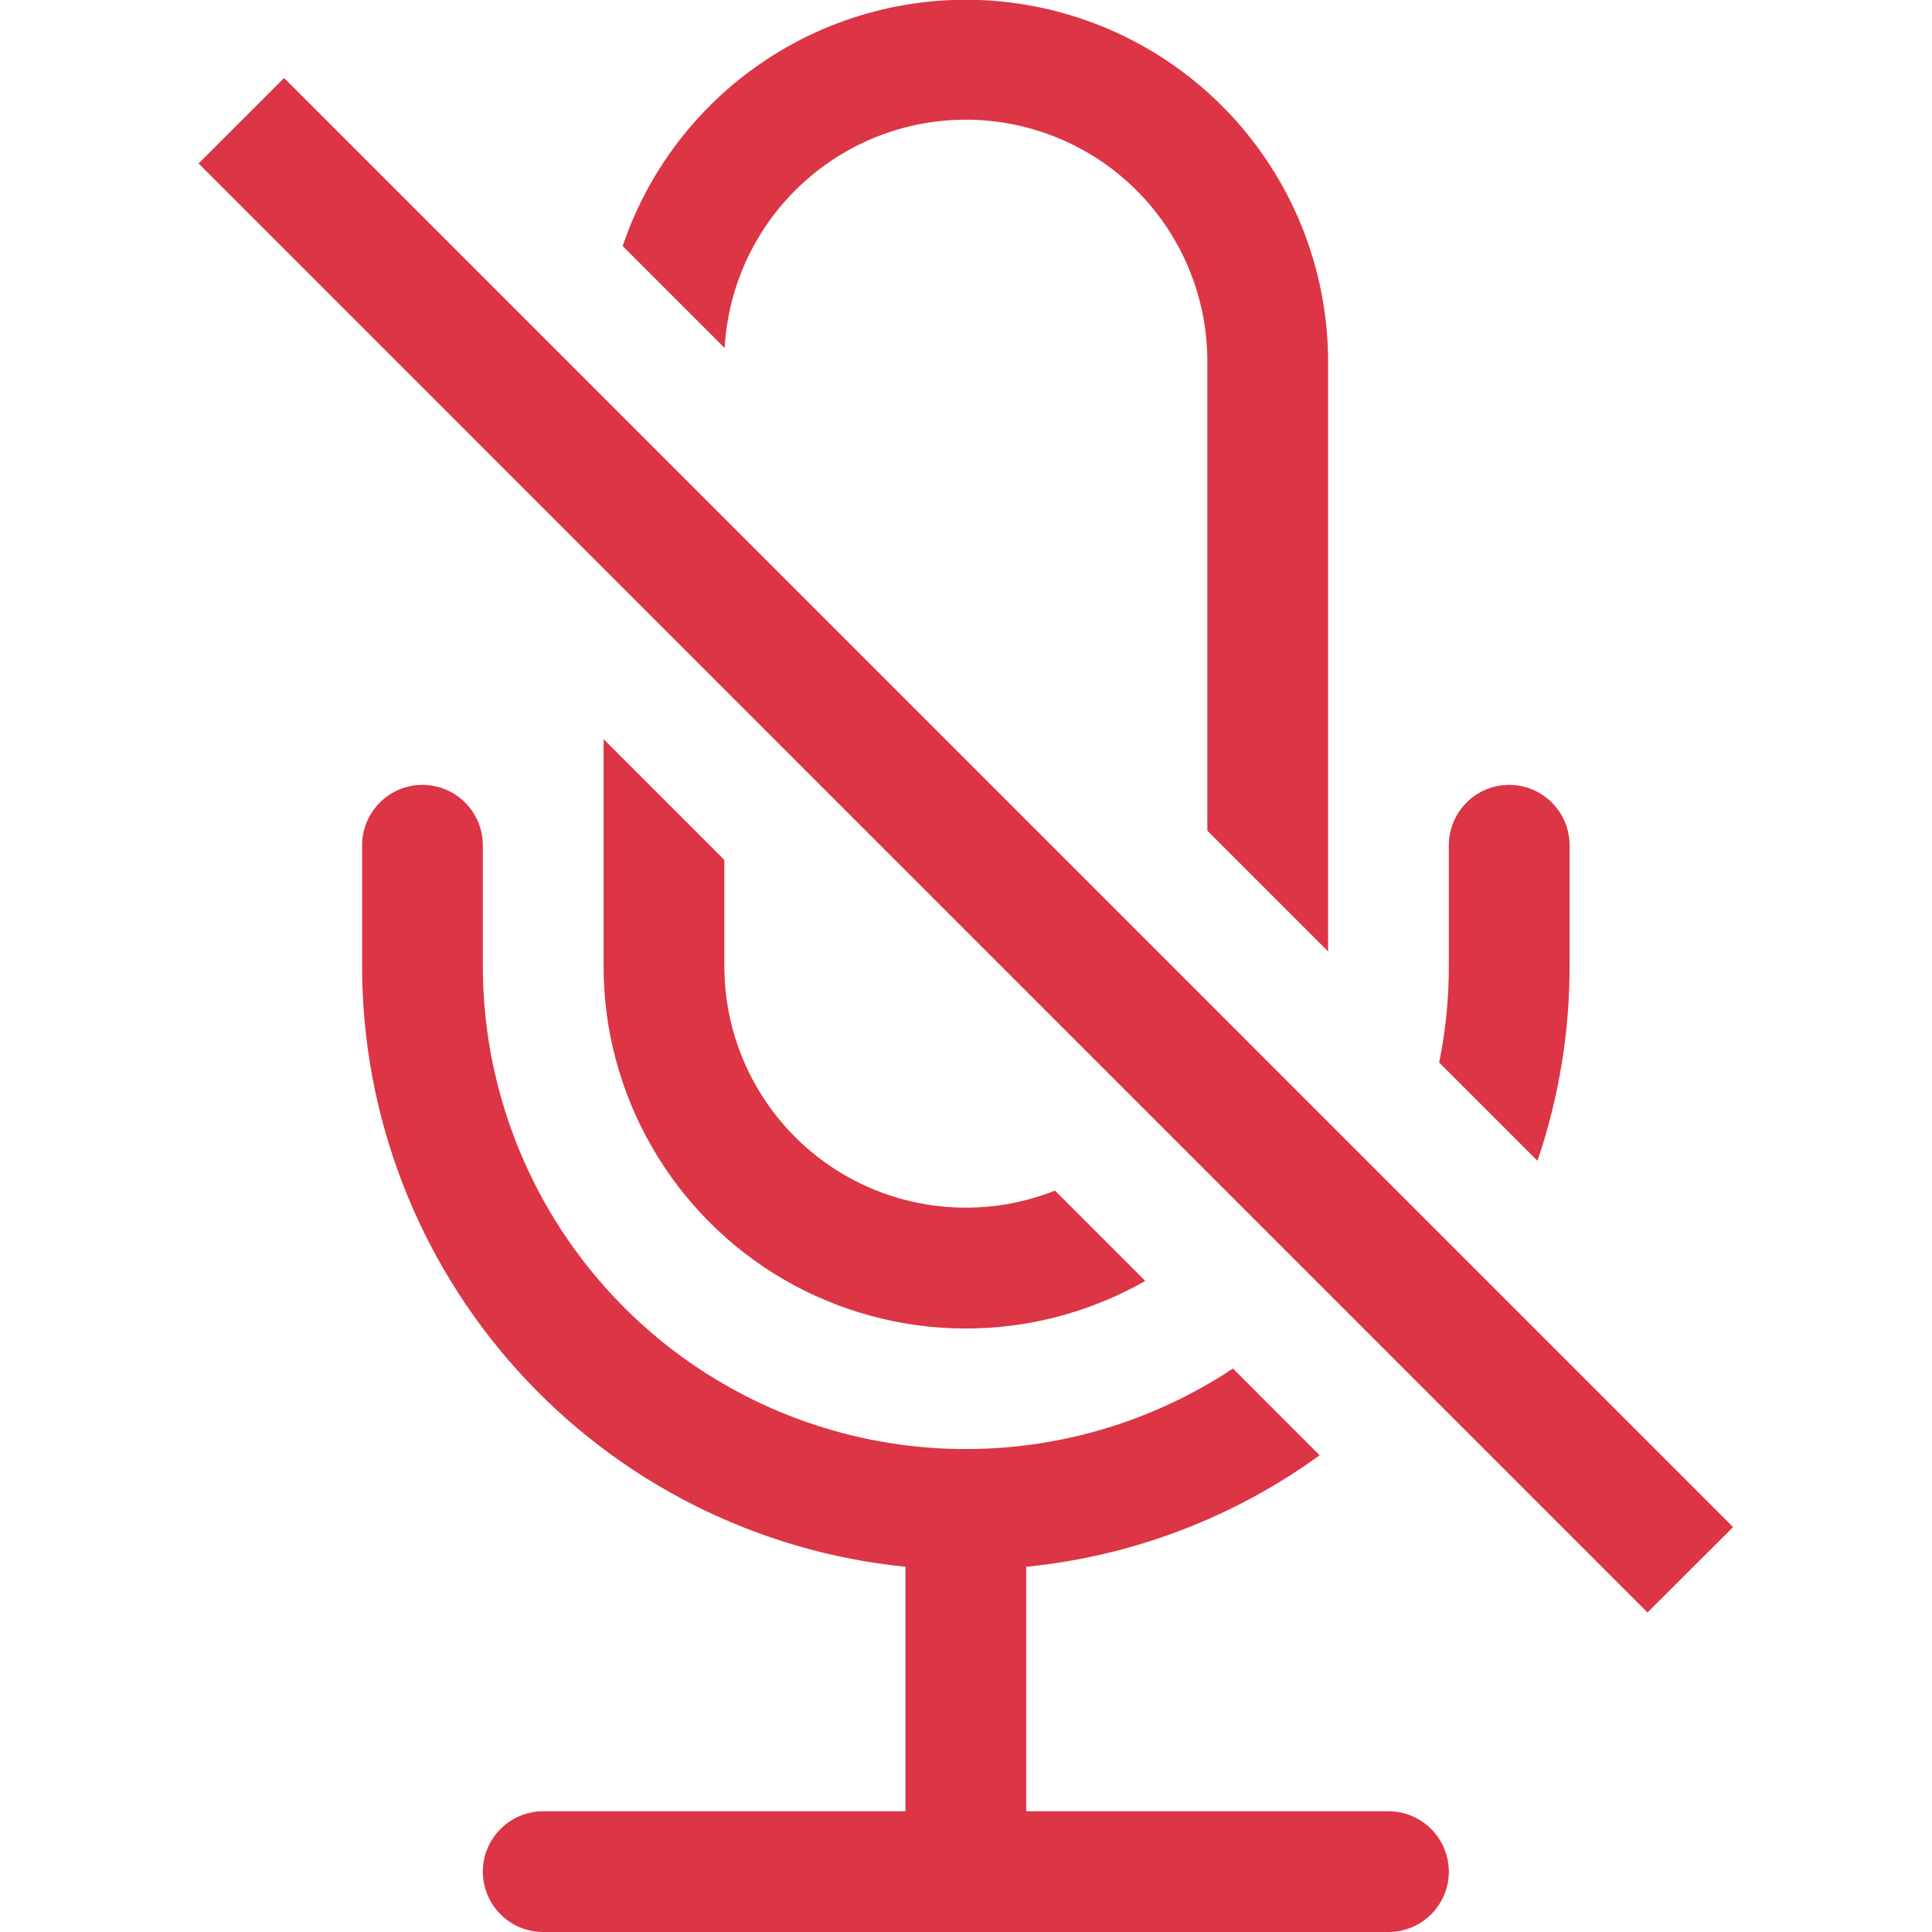
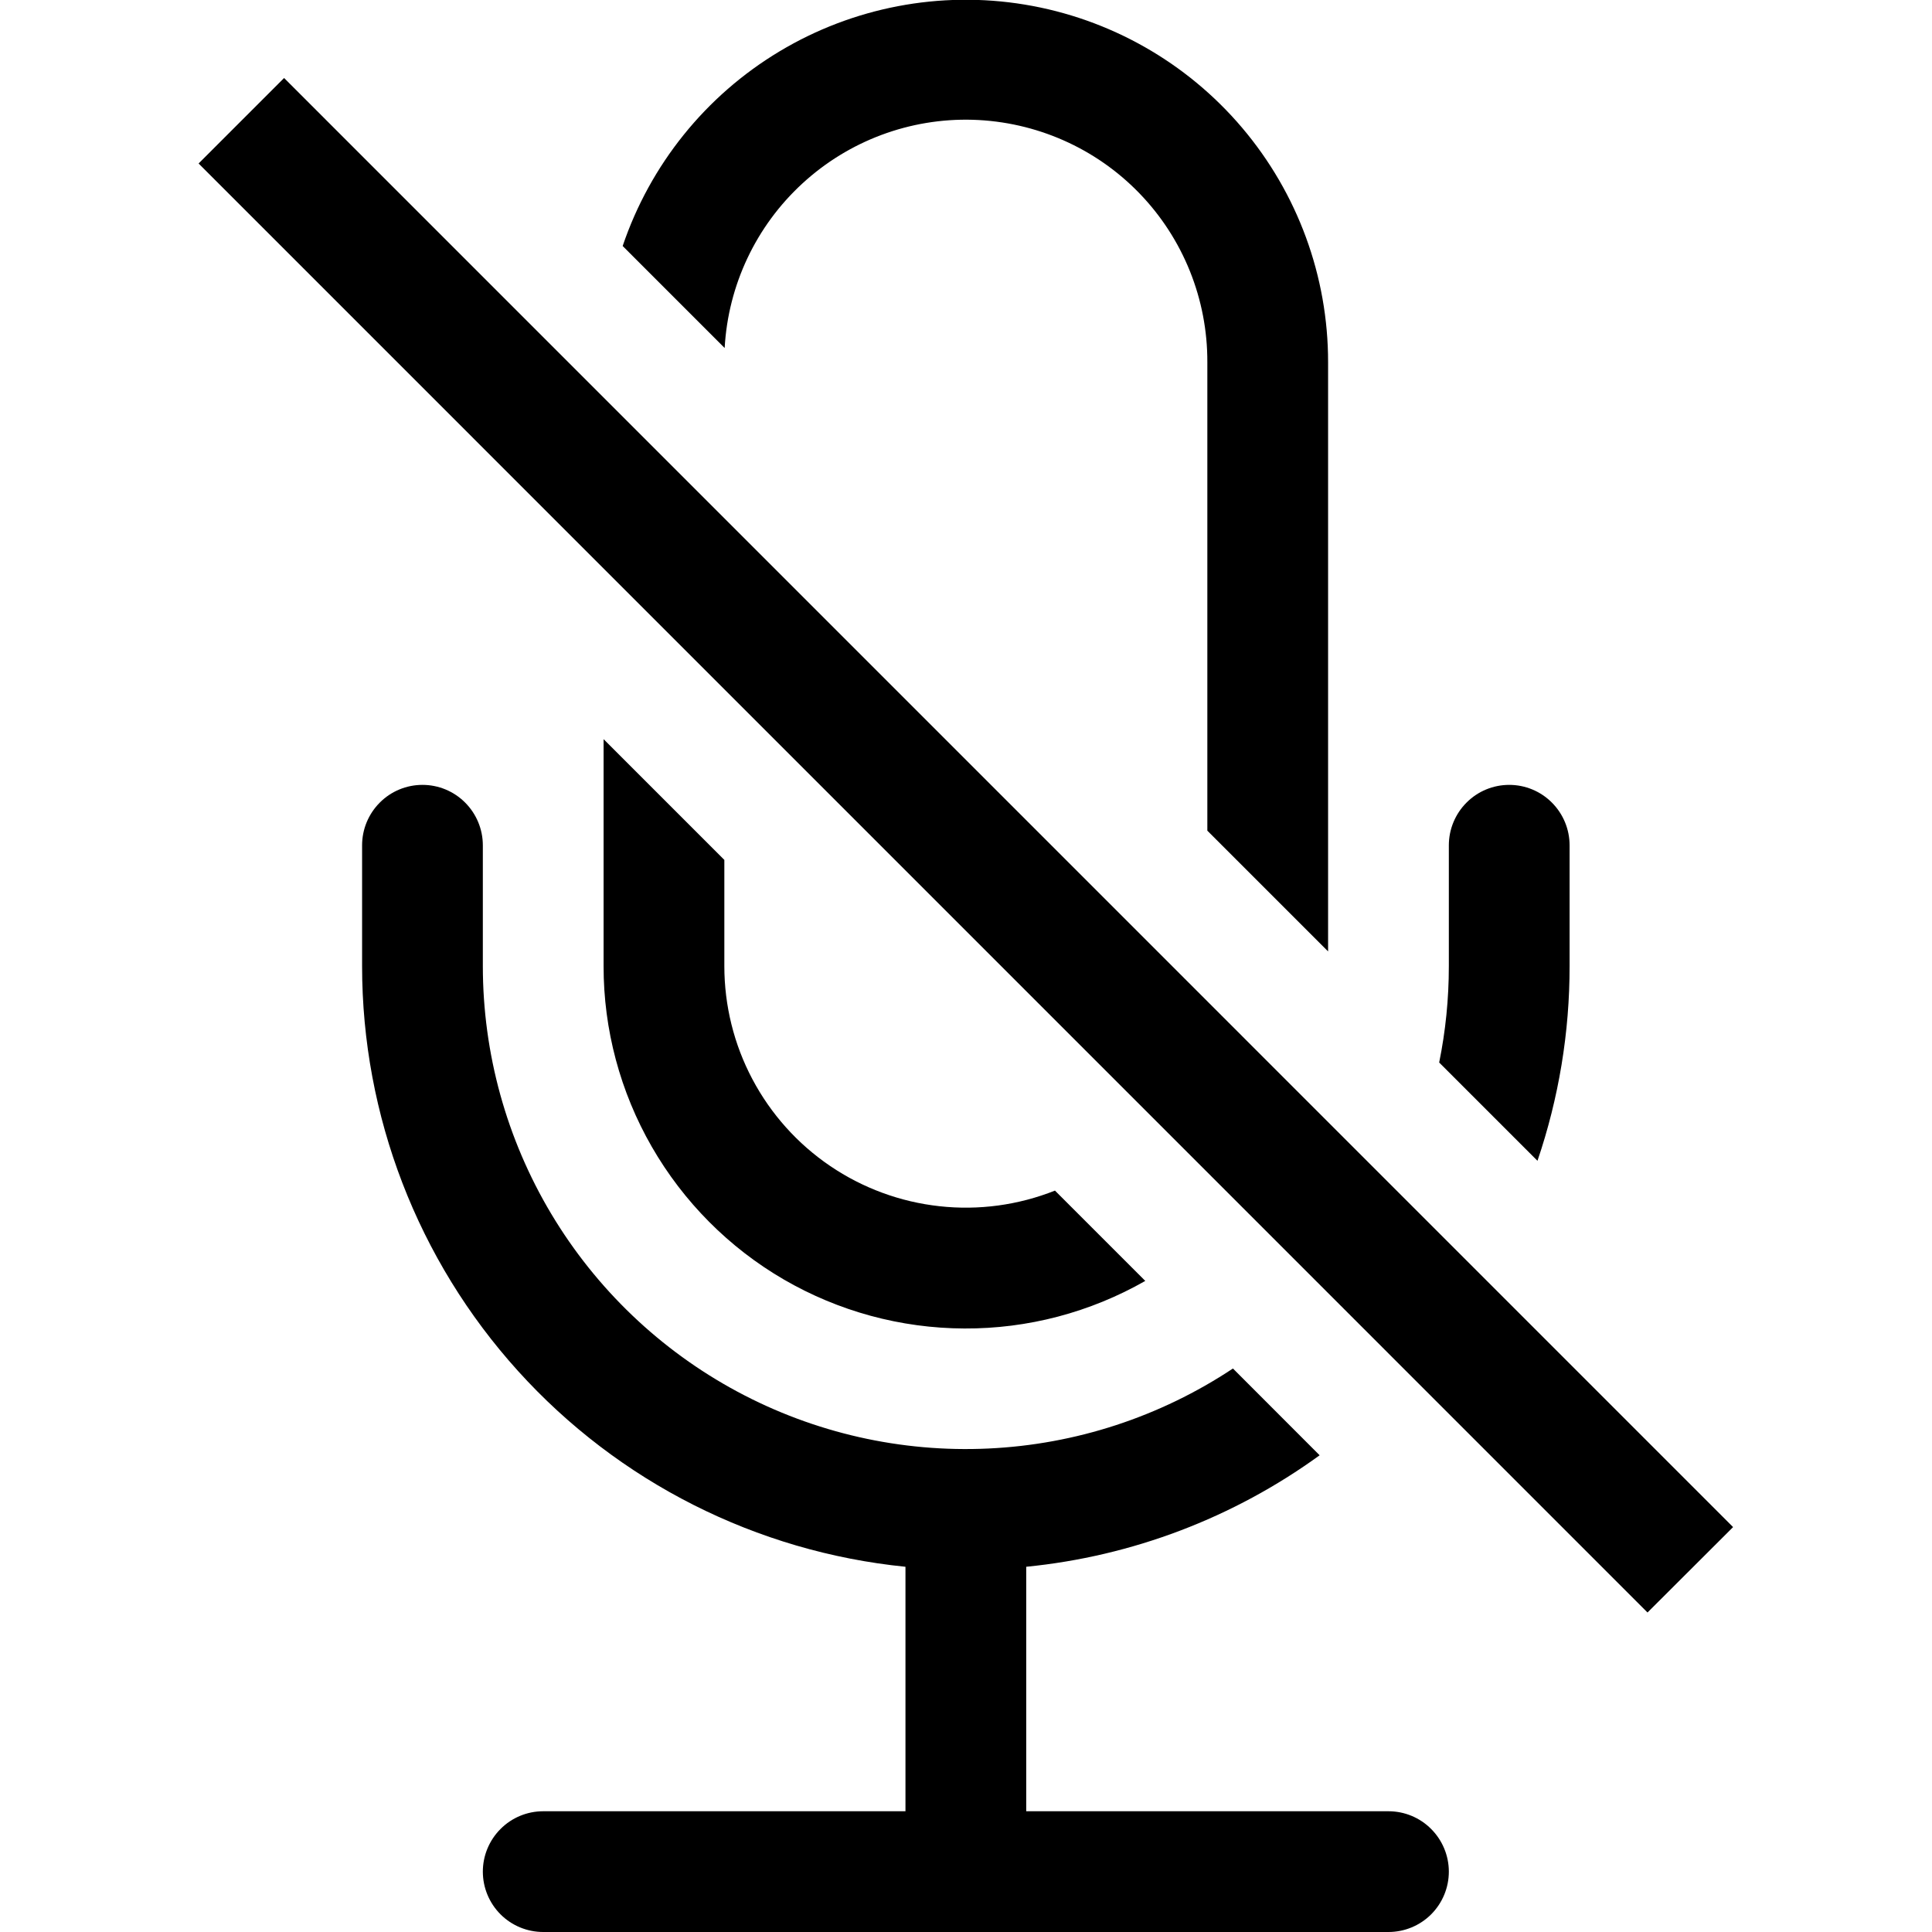
<svg xmlns="http://www.w3.org/2000/svg" width="24" height="24" viewBox="0 0 20 24" fill="none">
-   <path fill-rule="evenodd" clip-rule="evenodd" d="M17.099 14.42C17.364 13.641 17.499 12.823 17.498 12.001V10.501C17.498 10.302 17.419 10.111 17.278 9.97C17.138 9.829 16.947 9.75 16.748 9.75C16.549 9.75 16.358 9.829 16.218 9.97C16.077 10.111 15.998 10.302 15.998 10.501V12.001C15.998 12.412 15.957 12.81 15.878 13.199L17.099 14.42ZM13.316 17C12.412 17.6 11.362 17.944 10.278 17.994C9.195 18.045 8.117 17.801 7.161 17.288C6.205 16.775 5.406 16.012 4.849 15.081C4.292 14.15 3.998 13.085 3.998 12.001V10.501C3.998 10.302 3.919 10.111 3.778 9.97C3.638 9.829 3.447 9.75 3.248 9.75C3.049 9.75 2.858 9.829 2.718 9.97C2.577 10.111 2.498 10.302 2.498 10.501V12.001C2.498 13.86 3.188 15.653 4.436 17.032C5.683 18.411 7.398 19.277 9.248 19.463V22.5H4.748C4.549 22.5 4.358 22.579 4.218 22.72C4.077 22.861 3.998 23.052 3.998 23.25C3.998 23.449 4.077 23.64 4.218 23.781C4.358 23.921 4.549 24 4.748 24H15.248C15.447 24 15.638 23.921 15.778 23.781C15.919 23.64 15.998 23.449 15.998 23.25C15.998 23.052 15.919 22.861 15.778 22.72C15.638 22.579 15.447 22.5 15.248 22.5H10.748V19.463C12.064 19.333 13.322 18.855 14.393 18.078L13.316 17ZM14.498 11.82V4.5C14.499 3.433 14.12 2.401 13.43 1.587C12.74 0.773 11.783 0.231 10.73 0.057C9.677 -0.117 8.596 0.09 7.682 0.639C6.767 1.188 6.077 2.045 5.735 3.056L7.002 4.323C7.045 3.542 7.392 2.808 7.968 2.279C8.544 1.749 9.304 1.465 10.086 1.488C10.869 1.512 11.611 1.839 12.155 2.402C12.699 2.965 13.001 3.718 12.998 4.5V10.319L14.498 11.819V11.82ZM11.105 14.79L12.227 15.912C11.542 16.303 10.767 16.507 9.979 16.503C9.191 16.5 8.418 16.29 7.736 15.894C7.055 15.498 6.49 14.929 6.097 14.246C5.704 13.563 5.497 12.789 5.498 12.001V9.182L6.998 10.682V12.001C6.998 12.49 7.117 12.973 7.346 13.405C7.575 13.838 7.907 14.209 8.312 14.484C8.717 14.759 9.184 14.931 9.67 14.984C10.157 15.038 10.65 14.971 11.105 14.79ZM18.467 20.032L0.467 2.031L1.529 0.969L19.529 18.97L18.467 20.03V20.032Z" fill="#DC3545" />
+   <path fill-rule="evenodd" clip-rule="evenodd" d="M17.099 14.42C17.364 13.641 17.499 12.823 17.498 12.001V10.501C17.498 10.302 17.419 10.111 17.278 9.97C17.138 9.829 16.947 9.75 16.748 9.75C16.549 9.75 16.358 9.829 16.218 9.97C16.077 10.111 15.998 10.302 15.998 10.501V12.001C15.998 12.412 15.957 12.81 15.878 13.199L17.099 14.42ZM13.316 17C12.412 17.6 11.362 17.944 10.278 17.994C9.195 18.045 8.117 17.801 7.161 17.288C6.205 16.775 5.406 16.012 4.849 15.081C4.292 14.15 3.998 13.085 3.998 12.001V10.501C3.998 10.302 3.919 10.111 3.778 9.97C3.638 9.829 3.447 9.75 3.248 9.75C3.049 9.75 2.858 9.829 2.718 9.97C2.577 10.111 2.498 10.302 2.498 10.501V12.001C2.498 13.86 3.188 15.653 4.436 17.032C5.683 18.411 7.398 19.277 9.248 19.463V22.5H4.748C4.549 22.5 4.358 22.579 4.218 22.72C4.077 22.861 3.998 23.052 3.998 23.25C3.998 23.449 4.077 23.64 4.218 23.781C4.358 23.921 4.549 24 4.748 24H15.248C15.447 24 15.638 23.921 15.778 23.781C15.919 23.64 15.998 23.449 15.998 23.25C15.998 23.052 15.919 22.861 15.778 22.72C15.638 22.579 15.447 22.5 15.248 22.5H10.748V19.463C12.064 19.333 13.322 18.855 14.393 18.078L13.316 17ZM14.498 11.82V4.5C14.499 3.433 14.12 2.401 13.43 1.587C12.74 0.773 11.783 0.231 10.73 0.057C9.677 -0.117 8.596 0.09 7.682 0.639C6.767 1.188 6.077 2.045 5.735 3.056L7.002 4.323C7.045 3.542 7.392 2.808 7.968 2.279C8.544 1.749 9.304 1.465 10.086 1.488C10.869 1.512 11.611 1.839 12.155 2.402C12.699 2.965 13.001 3.718 12.998 4.5V10.319L14.498 11.819V11.82ZM11.105 14.79L12.227 15.912C11.542 16.303 10.767 16.507 9.979 16.503C9.191 16.5 8.418 16.29 7.736 15.894C7.055 15.498 6.49 14.929 6.097 14.246C5.704 13.563 5.497 12.789 5.498 12.001V9.182L6.998 10.682V12.001C6.998 12.49 7.117 12.973 7.346 13.405C7.575 13.838 7.907 14.209 8.312 14.484C8.717 14.759 9.184 14.931 9.67 14.984C10.157 15.038 10.65 14.971 11.105 14.79ZM18.467 20.032L0.467 2.031L1.529 0.969L19.529 18.97L18.467 20.03V20.032Z" fill="currentColor" />
</svg>
